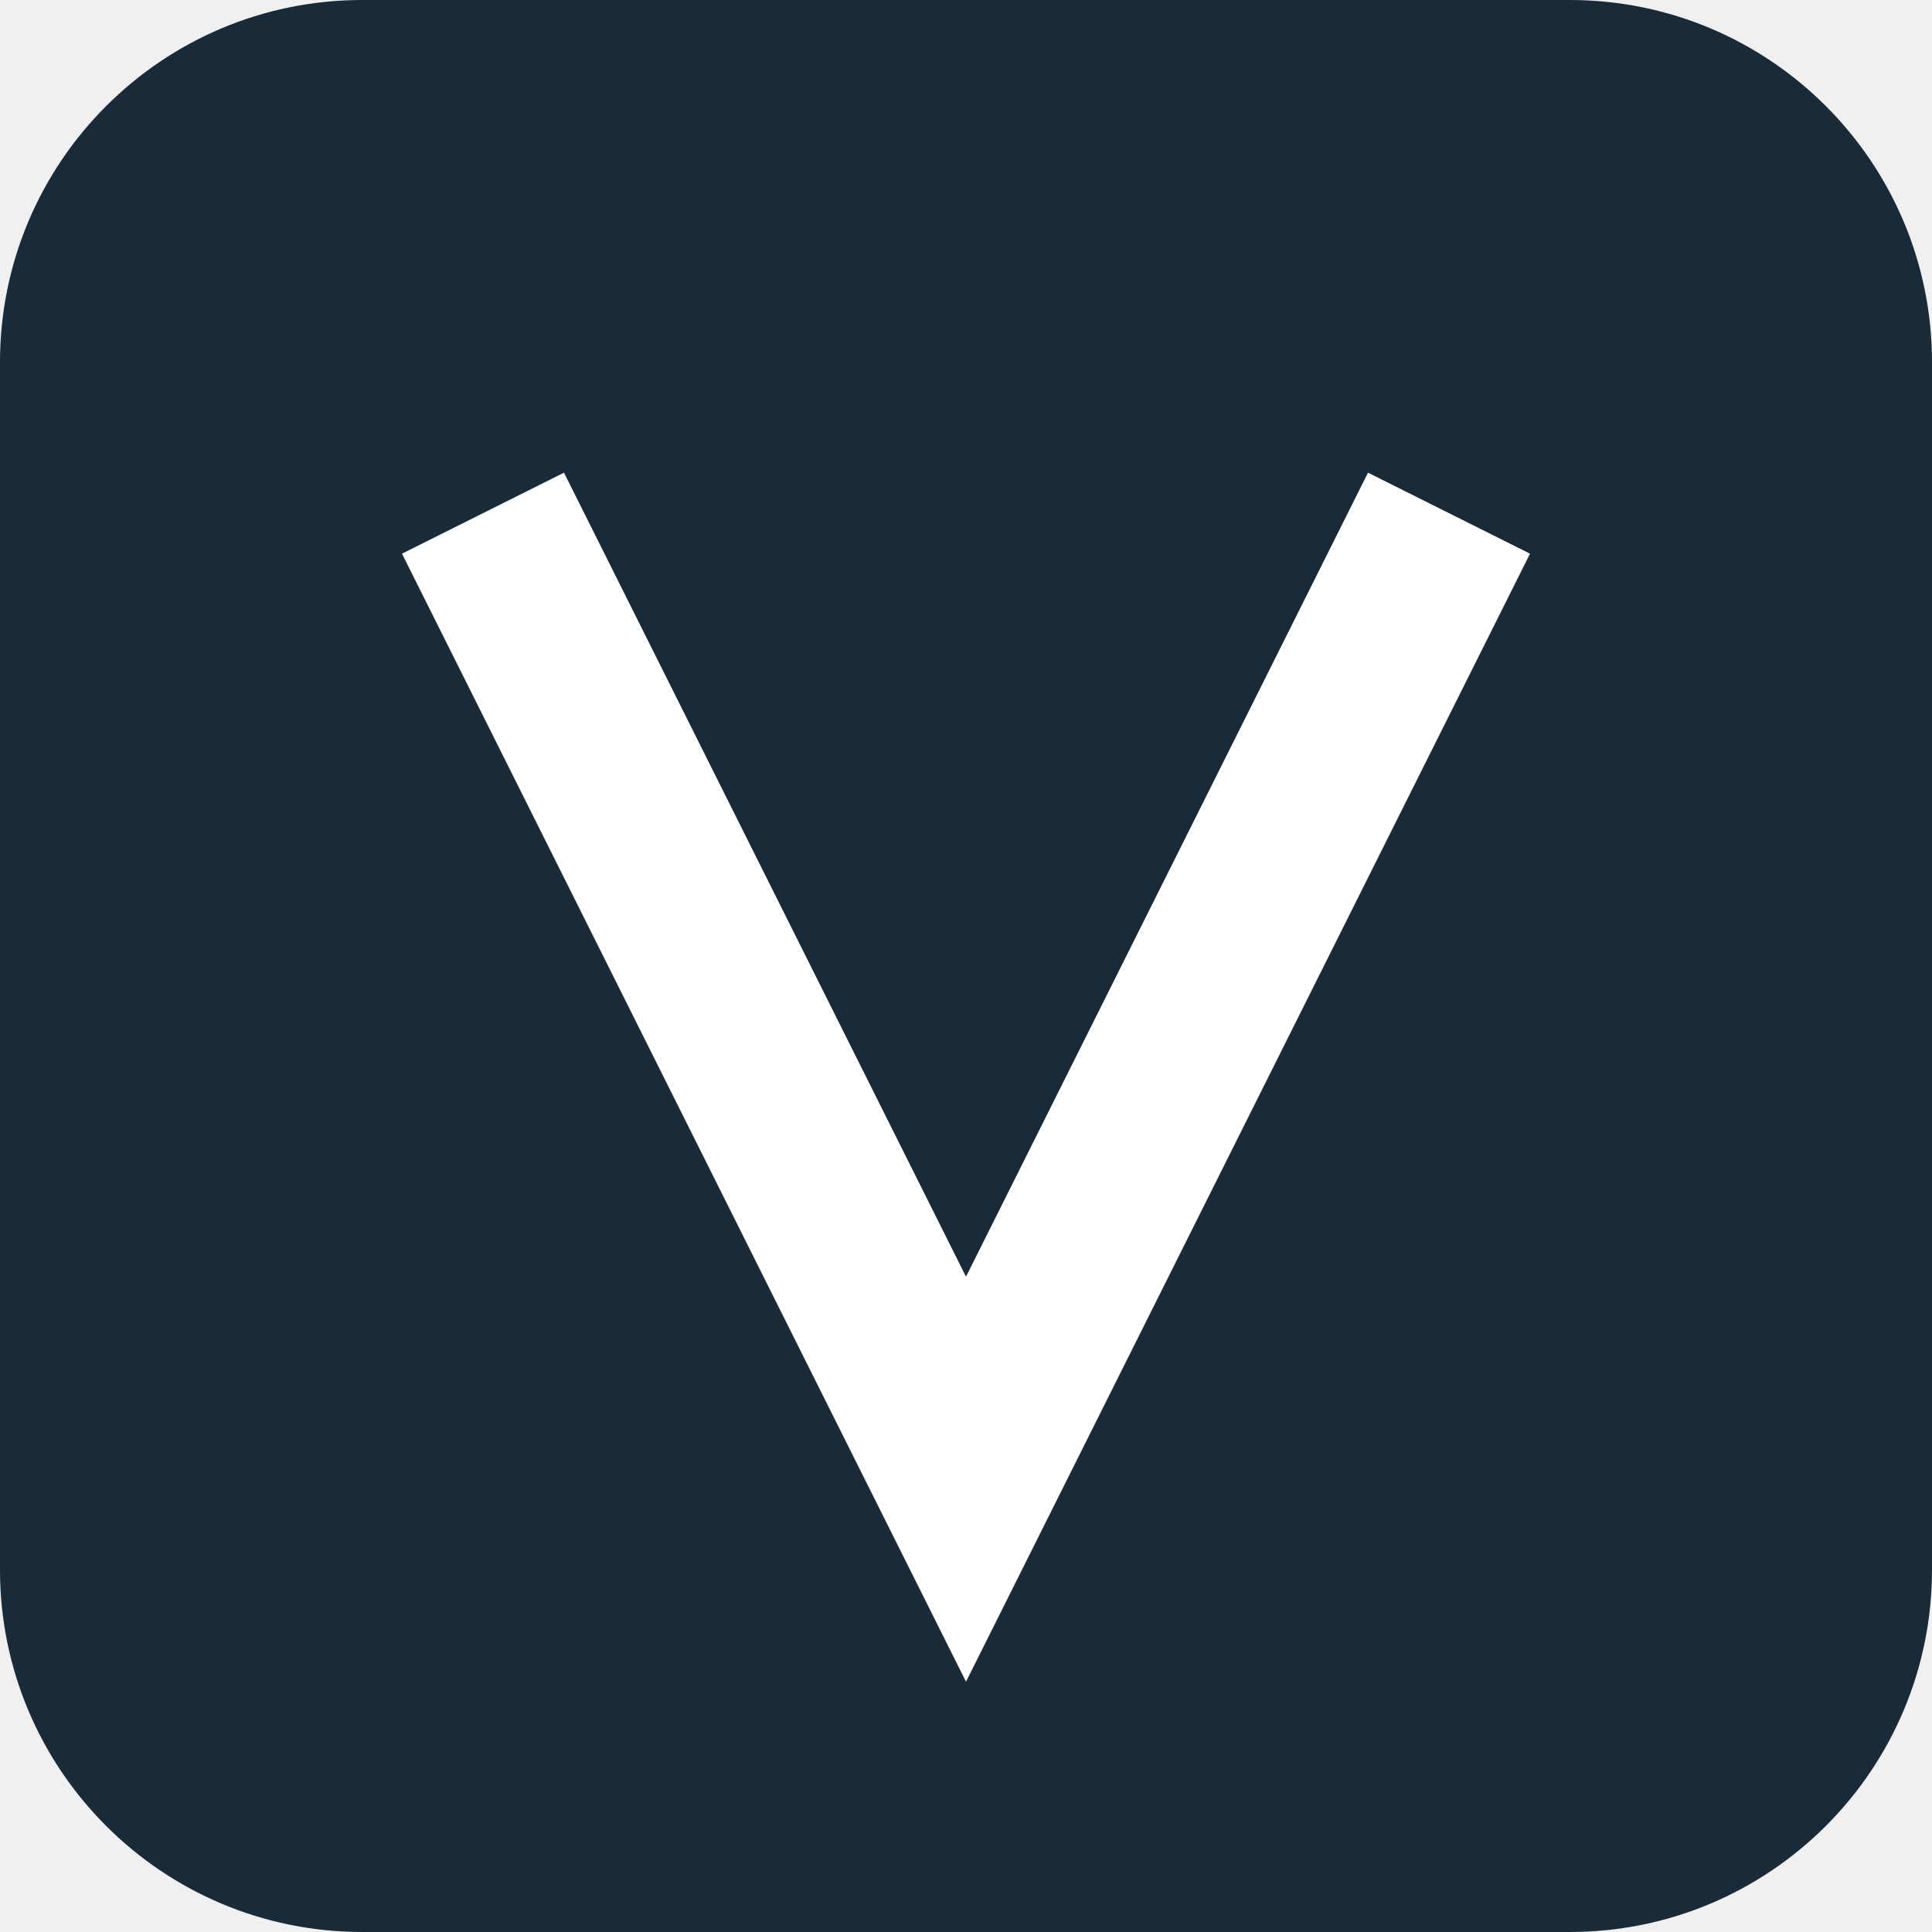
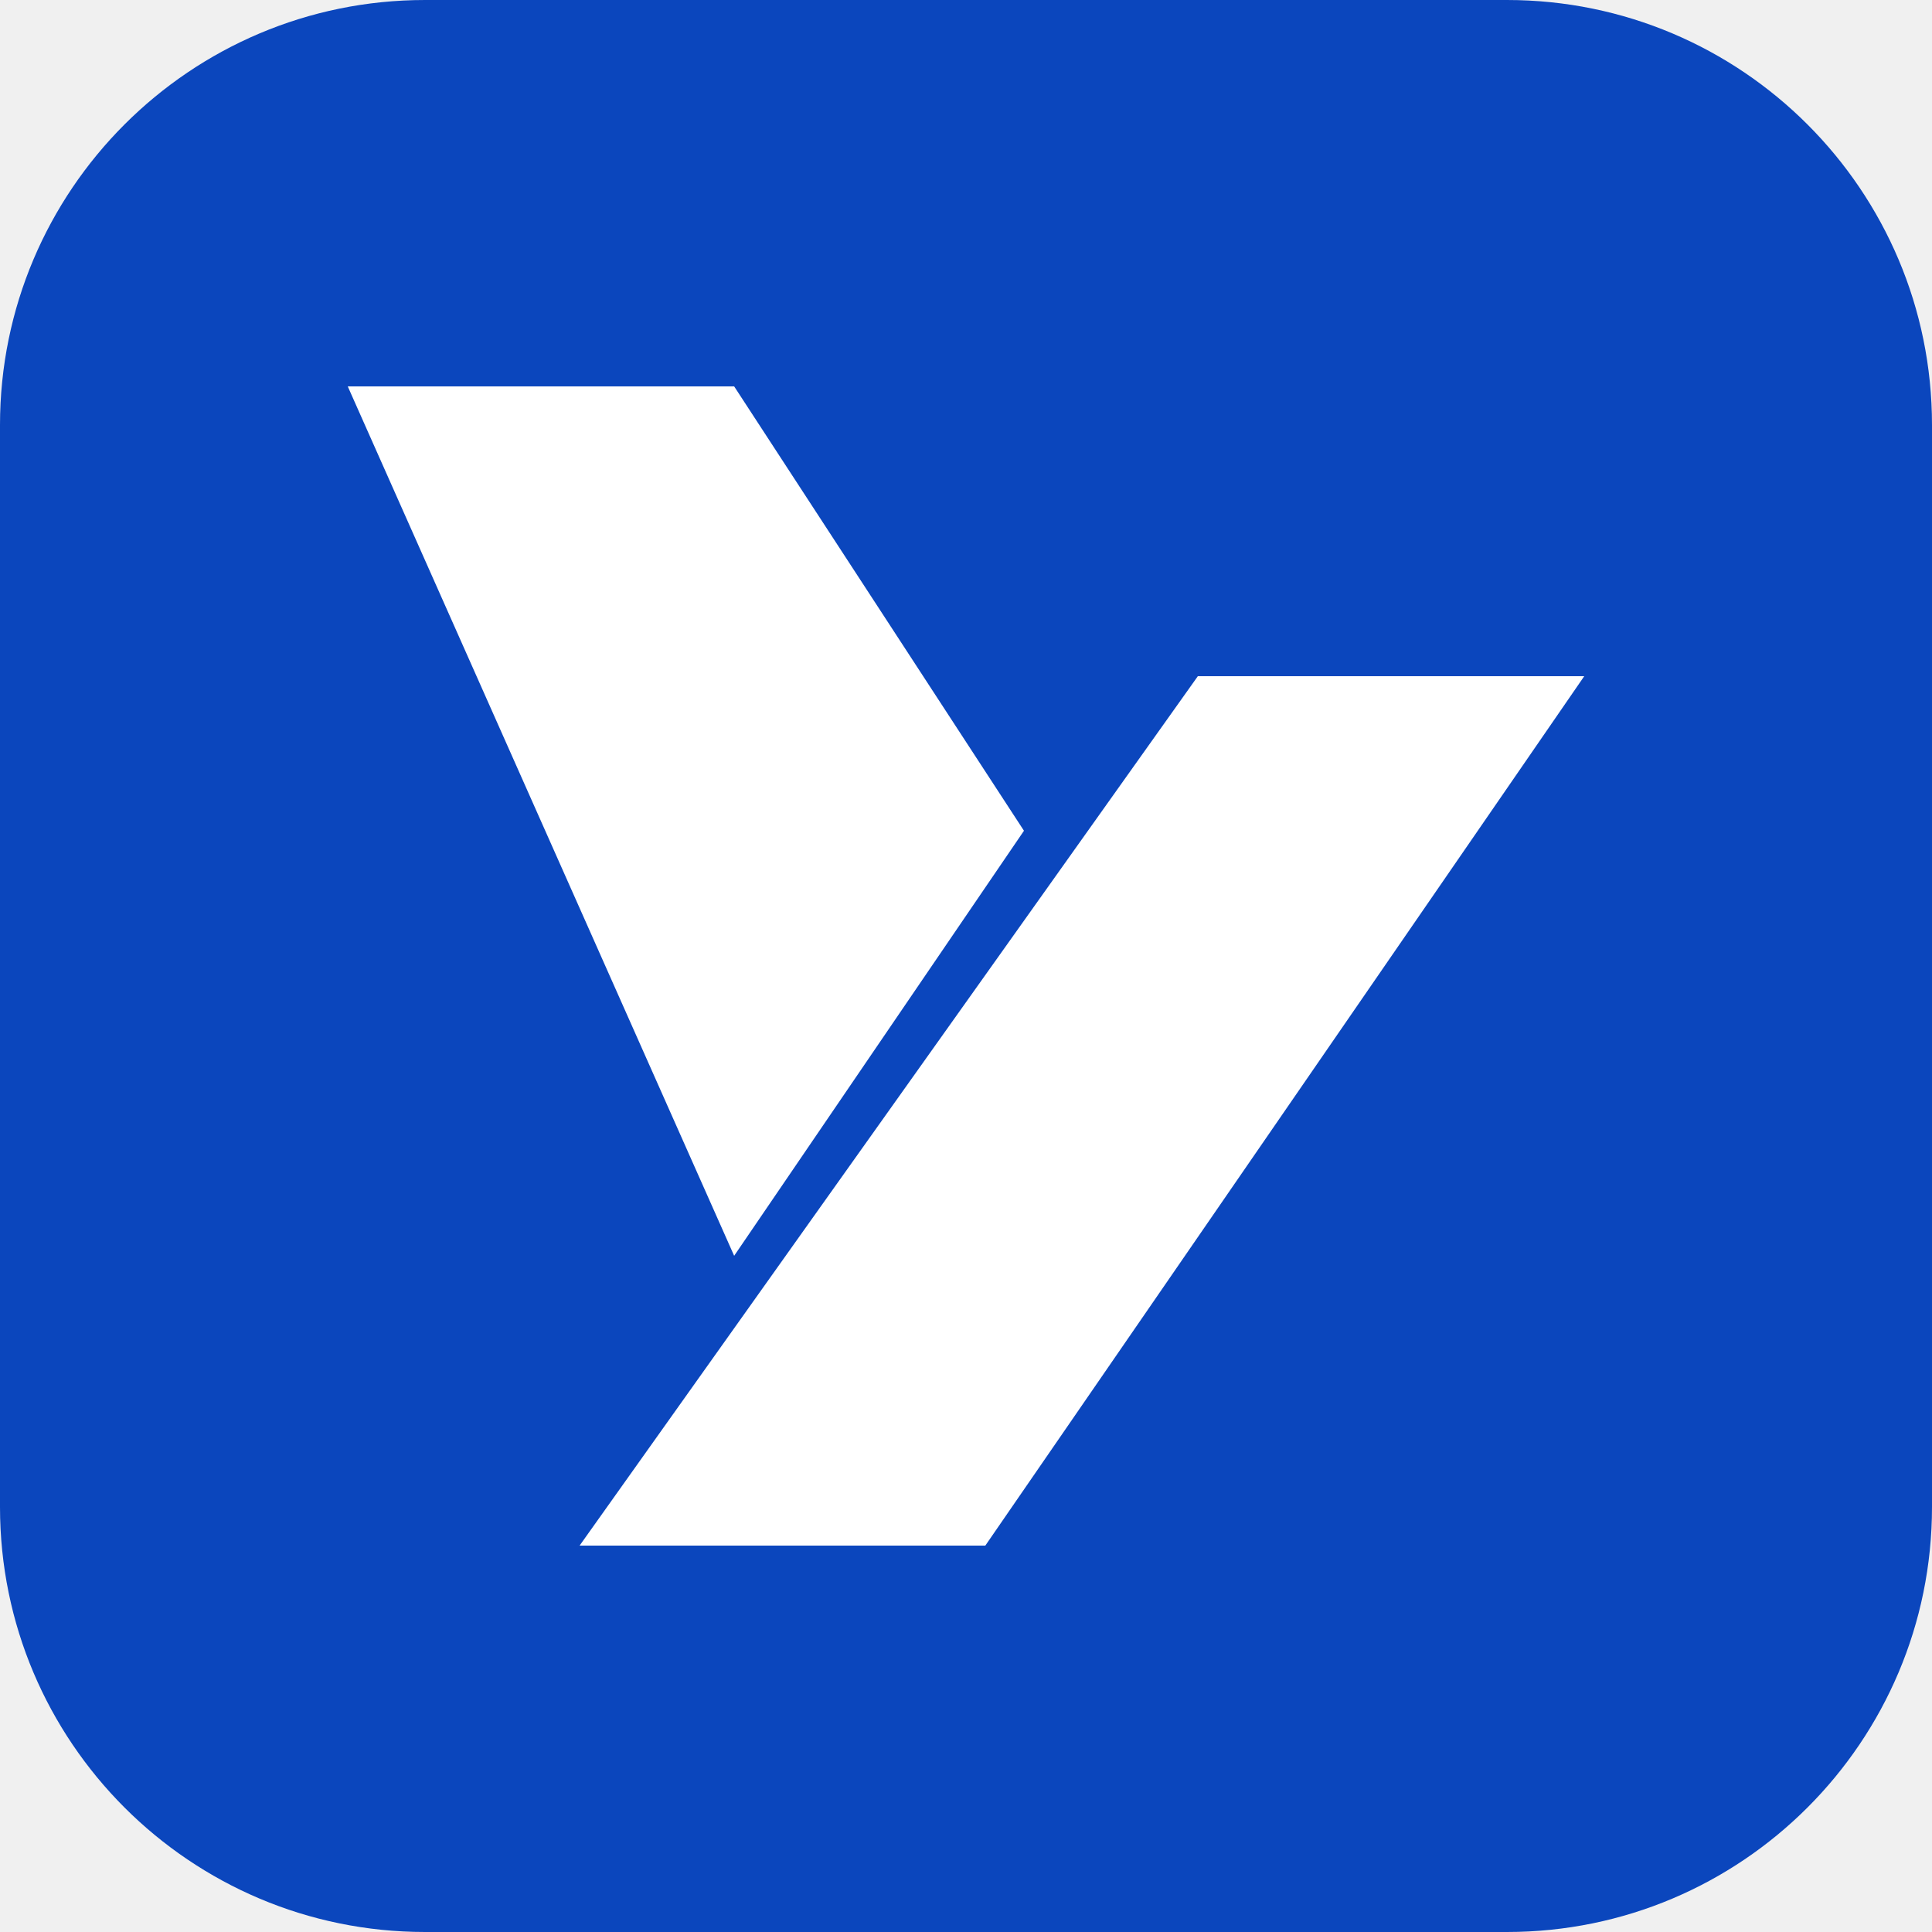
- <svg xmlns="http://www.w3.org/2000/svg" viewBox="0 0 64 64">
-   <rect width="64" height="64" rx="12" fill="#192a39" />
-   <path d="M16 17L32 49L48 17" fill="none" stroke="#fff" stroke-width="6" />
+ <svg xmlns="http://www.w3.org/2000/svg" viewBox="0 0 100 100">
+   <rect width="100" height="100" rx="22" fill="#0b46bd" />
+   <path d="M18 20H38L53 43 38 65ZM62 35H82L51 80H30Z" fill="#ffffff" />
</svg>
